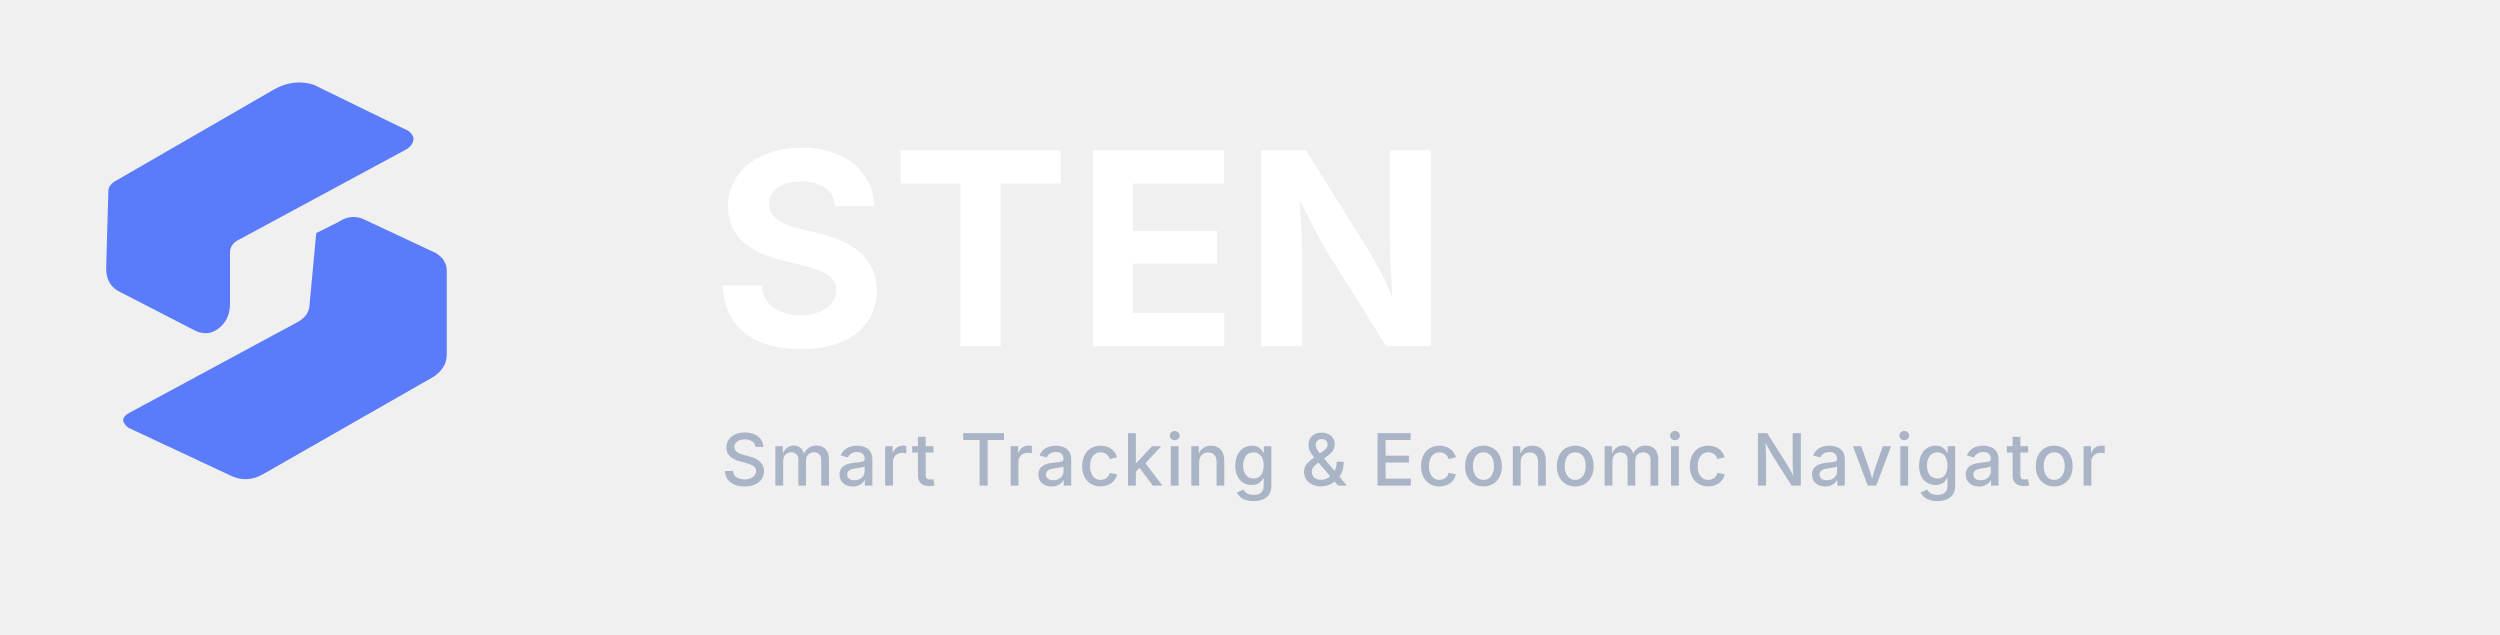
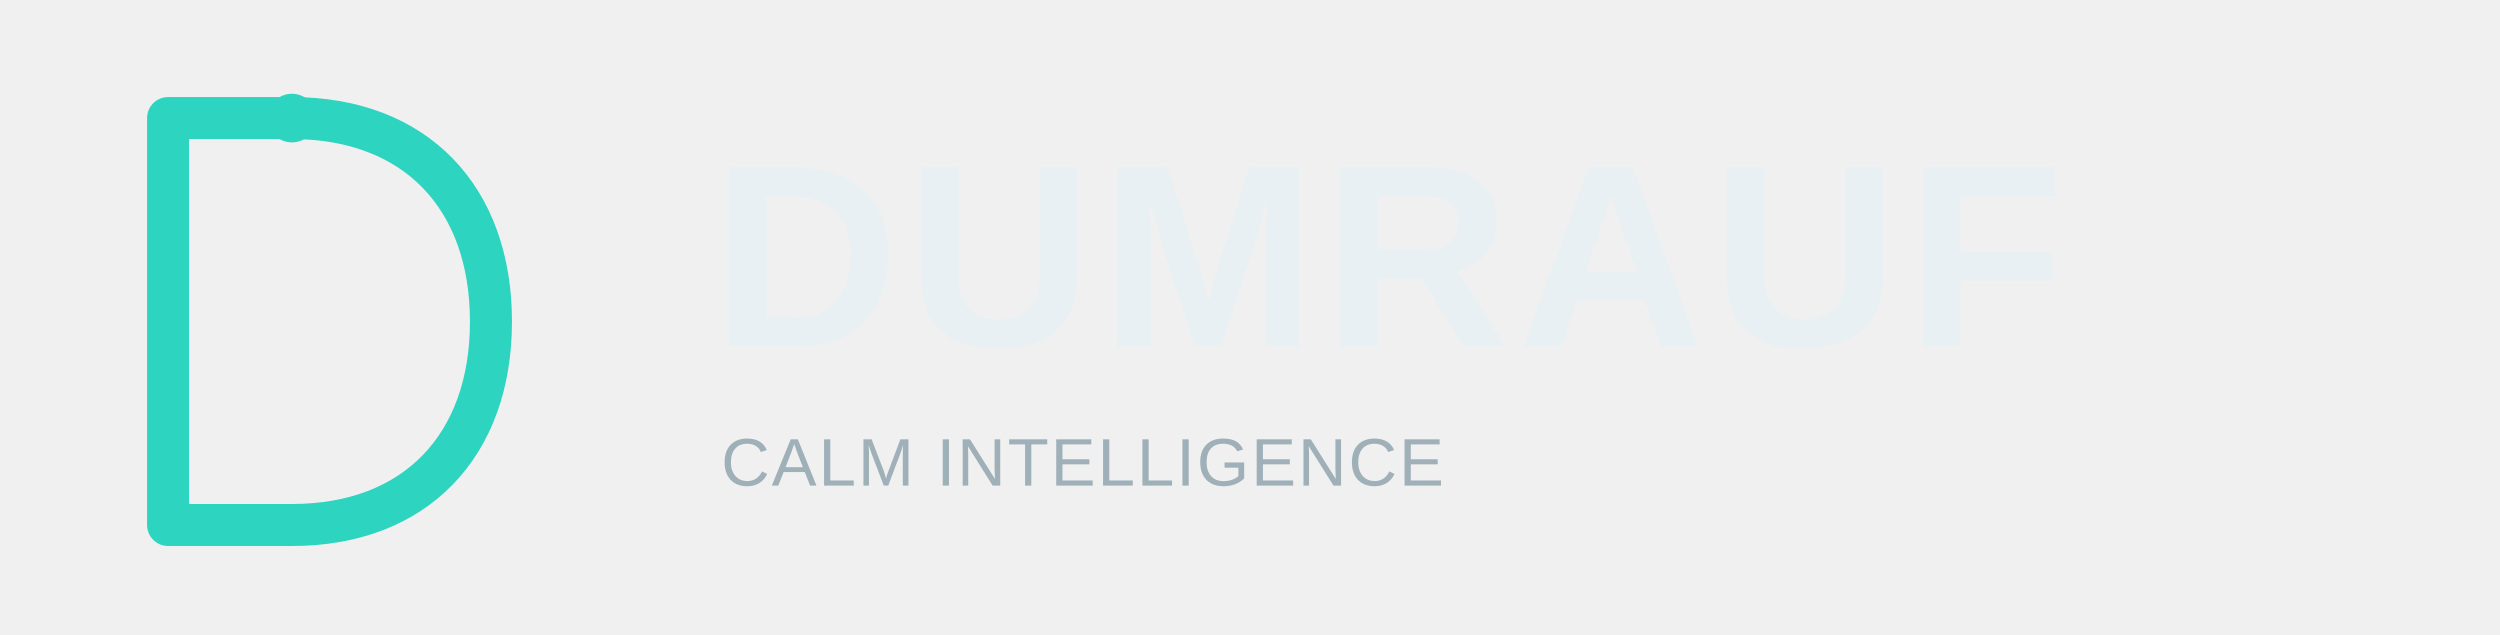
<svg xmlns="http://www.w3.org/2000/svg" viewBox="0 0 520 132" fill="none">
  <g transform="translate(0 8) scale(.46)">
-     <path d="M183 41 Q186 42 187 45 Q187 48 184 50 L108 91 Q104 93 104 97 L104 120 Q104 127 99 131 Q94 135 88 132 L55 115 Q48 112 48 104 L49 69 Q49 66 53 64 L124 23 Q133 18 142 21 Z" fill="#5B7CFA" />
-     <path d="M202 105 Q202 100 197 97 L165 82 Q159 79 153 83 L143 88 L140 120 Q140 125 135 128 L59 169 Q53 172 58 176 L105 198 Q112 201 119 197 L196 153 Q202 149 202 143 Z" fill="#5B7CFA" />
+     <path d="M76 36 V220 H132 C188 220 222 184 222 128 C222 72 188 36 132 36 Z" stroke="#2DD4BF" stroke-width="19" stroke-linecap="round" stroke-linejoin="round" />
+     <circle cx="132" cy="36" r="11" fill="#2DD4BF" />
  </g>
-   <text x="148" y="72" fill="#FFFFFF" font-family="Inter,Arial,sans-serif" font-size="56" font-weight="700" letter-spacing="1">STEN</text>
-   <text x="150" y="101" fill="#AAB4C7" font-family="Inter,Arial,sans-serif" font-size="15" font-weight="500" letter-spacing=".5">Smart Tracking &amp; Economic Navigator</text>
+   <text x="148" y="72" fill="#E8F0F3" font-family="'Plus Jakarta Sans',Arial,sans-serif" font-size="54" font-weight="700" letter-spacing="1.4">DUMRAUF</text>
+   <text x="150" y="101" fill="#9FB0B8" font-family="'Plus Jakarta Sans',Arial,sans-serif" font-size="14" font-weight="500" letter-spacing=".4">CALM INTELLIGENCE</text>
</svg>
